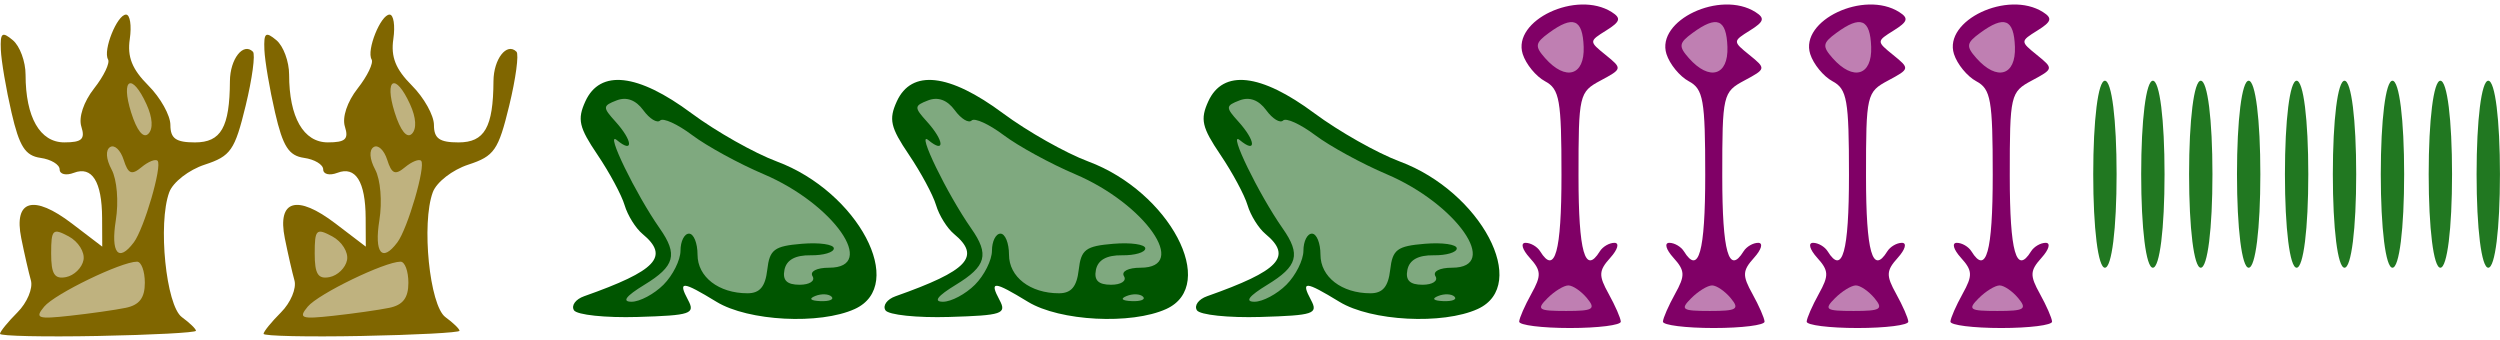
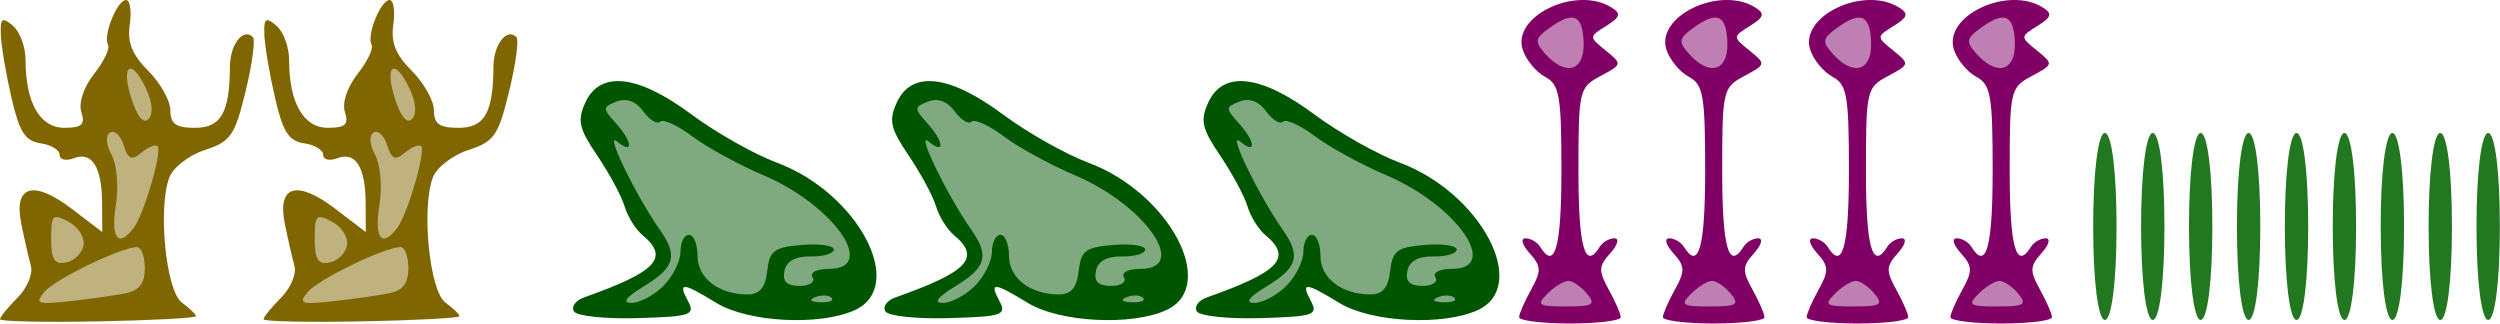
- <svg xmlns="http://www.w3.org/2000/svg" width="55.216mm" height="7.5mm" viewBox="0 0 55.216 7.5" version="1.1" id="svg1">
+ <svg xmlns="http://www.w3.org/2000/svg" width="55.216mm" height="7.145mm" viewBox="0 0 55.216 7.145" version="1.1" id="svg1">
  <defs id="defs1">
    <rect x="13.486" y="-52.819" width="225.248" height="118.635" id="rect1" />
    <rect x="37.795" y="37.795" width="483.78" height="718.11" id="rect2721" />
    <rect x="37.795" y="37.795" width="483.78" height="718.11" id="rect2722" />
    <rect x="37.795" y="37.795" width="483.78" height="718.11" id="rect2723" />
    <rect x="37.795" y="37.795" width="483.78" height="718.11" id="rect2724" />
    <rect x="37.795" y="37.795" width="483.78" height="718.11" id="rect2725" />
    <rect x="37.795" y="37.795" width="483.78" height="718.11" id="rect2726" />
    <rect x="37.795" y="37.795" width="483.78" height="718.11" id="rect2727" />
    <rect x="37.795" y="37.795" width="483.78" height="718.11" id="rect2728" />
    <rect x="37.795" y="37.795" width="483.78" height="718.11" id="rect2729" />
    <rect x="37.795" y="37.795" width="483.78" height="718.11" id="rect2730" />
    <rect x="37.795" y="37.795" width="483.78" height="718.11" id="rect2731" />
    <rect x="37.795" y="37.795" width="483.78" height="718.11" id="rect2732" />
    <rect x="37.795" y="37.795" width="483.78" height="718.11" id="rect2733" />
    <rect x="37.795" y="37.795" width="483.78" height="718.11" id="rect2734" />
  </defs>
  <g id="layer1">
-     <g id="g1710" transform="matrix(0.5879834,0,0,0.5879834,-96.41018,-16.79269)">
+     <g id="g1710" transform="matrix(0.5879627,0,0,0.5879627,-96.4068,-17.11414)">
      <path style="fill:#806600;fill-opacity:0.5;stroke:none;stroke-width:0.265px;stroke-linecap:butt;stroke-linejoin:miter;stroke-opacity:1" d="m 164.904,40.811 4.957,-0.197 -0.114,-3.345 0.742,-3.263 -2.091,-3.702 -0.983,4.064 0.72,1.511 -0.125,2.492 -2.496,-1.97 -0.013,3.116 z" id="path1709" />
      <path style="fill:#806600;stroke-width:0.32" d="m 163.968,41.099 c 0,-0.083 0.295,-0.446 0.656,-0.807 0.361,-0.361 0.588,-0.901 0.504,-1.2 -0.084,-0.299 -0.247,-1.012 -0.362,-1.584 -0.29,-1.441 0.455,-1.656 1.906,-0.55 l 1.136,0.866 -0.005,-1.078 c -0.006,-1.364 -0.377,-1.957 -1.061,-1.695 -0.294,0.113 -0.534,0.056 -0.534,-0.127 0,-0.183 -0.324,-0.378 -0.719,-0.434 -0.574,-0.082 -0.794,-0.426 -1.089,-1.702 -0.204,-0.88 -0.384,-1.942 -0.401,-2.359 -0.026,-0.64 0.045,-0.697 0.449,-0.361 0.264,0.219 0.48,0.803 0.48,1.298 0,1.598 0.54,2.542 1.454,2.542 0.66,0 0.791,-0.12 0.642,-0.59 -0.111,-0.349 0.085,-0.935 0.479,-1.437 0.367,-0.466 0.602,-0.957 0.523,-1.09 -0.199,-0.338 0.341,-1.683 0.676,-1.683 0.151,0 0.214,0.412 0.141,0.916 -0.099,0.674 0.085,1.135 0.695,1.746 0.456,0.456 0.83,1.124 0.83,1.484 0,0.508 0.207,0.655 0.923,0.655 0.981,0 1.304,-0.567 1.313,-2.301 0.005,-0.832 0.501,-1.469 0.864,-1.106 0.097,0.097 -0.026,1.012 -0.274,2.032 -0.407,1.672 -0.558,1.89 -1.534,2.21 -0.6,0.196 -1.195,0.658 -1.335,1.037 -0.432,1.167 -0.12,4.257 0.474,4.691 0.292,0.214 0.531,0.444 0.53,0.513 -2.5e-4,0.069 -1.656,0.156 -3.68,0.195 -2.024,0.039 -3.68,0.003 -3.68,-0.08 z m 4.72,-0.976 c 0.514,-0.104 0.72,-0.374 0.72,-0.94 0,-0.437 -0.132,-0.794 -0.293,-0.794 -0.594,0 -3.088,1.208 -3.487,1.688 -0.363,0.437 -0.25,0.478 0.965,0.344 0.757,-0.083 1.7,-0.217 2.096,-0.298 z m -1.584,-1.796 c 0.057,-0.294 -0.194,-0.694 -0.556,-0.888 -0.6,-0.321 -0.659,-0.263 -0.659,0.642 0,0.773 0.124,0.971 0.556,0.888 0.306,-0.059 0.603,-0.348 0.659,-0.642 z m 1.887,-0.658 c 0.39,-0.518 1.08,-2.885 0.895,-3.07 -0.078,-0.078 -0.349,0.03 -0.603,0.241 -0.372,0.309 -0.501,0.255 -0.671,-0.279 -0.116,-0.364 -0.344,-0.579 -0.508,-0.477 -0.178,0.11 -0.156,0.45 0.057,0.847 0.2,0.374 0.269,1.203 0.157,1.901 -0.197,1.232 0.099,1.6 0.672,0.837 z m 0.48,-5.192 c -0.548,-1.202 -0.98,-0.979 -0.58,0.3 0.216,0.691 0.46,0.996 0.648,0.809 0.187,-0.187 0.162,-0.605 -0.068,-1.109 z" id="path1710" />
    </g>
-     <g id="g1712" transform="matrix(0.5879834,0,0,0.5879834,-90.58928,-16.79269)">
+     <g id="g1712" transform="matrix(0.5879627,0,0,0.5879627,-90.5861,-17.11414)">
      <path style="fill:#806600;fill-opacity:0.5;stroke:none;stroke-width:0.265px;stroke-linecap:butt;stroke-linejoin:miter;stroke-opacity:1" d="m 164.904,40.811 4.957,-0.197 -0.114,-3.345 0.742,-3.263 -2.091,-3.702 -0.983,4.064 0.72,1.511 -0.125,2.492 -2.496,-1.97 -0.013,3.116 z" id="path1711" />
      <path style="fill:#806600;stroke-width:0.32" d="m 163.968,41.099 c 0,-0.083 0.295,-0.446 0.656,-0.807 0.361,-0.361 0.588,-0.901 0.504,-1.2 -0.084,-0.299 -0.247,-1.012 -0.362,-1.584 -0.29,-1.441 0.455,-1.656 1.906,-0.55 l 1.136,0.866 -0.005,-1.078 c -0.006,-1.364 -0.377,-1.957 -1.061,-1.695 -0.294,0.113 -0.534,0.056 -0.534,-0.127 0,-0.183 -0.324,-0.378 -0.719,-0.434 -0.574,-0.082 -0.794,-0.426 -1.089,-1.702 -0.204,-0.88 -0.384,-1.942 -0.401,-2.359 -0.026,-0.64 0.045,-0.697 0.449,-0.361 0.264,0.219 0.48,0.803 0.48,1.298 0,1.598 0.54,2.542 1.454,2.542 0.66,0 0.791,-0.12 0.642,-0.59 -0.111,-0.349 0.085,-0.935 0.479,-1.437 0.367,-0.466 0.602,-0.957 0.523,-1.09 -0.199,-0.338 0.341,-1.683 0.676,-1.683 0.151,0 0.214,0.412 0.141,0.916 -0.099,0.674 0.085,1.135 0.695,1.746 0.456,0.456 0.83,1.124 0.83,1.484 0,0.508 0.207,0.655 0.923,0.655 0.981,0 1.304,-0.567 1.313,-2.301 0.005,-0.832 0.501,-1.469 0.864,-1.106 0.097,0.097 -0.026,1.012 -0.274,2.032 -0.407,1.672 -0.558,1.89 -1.534,2.21 -0.6,0.196 -1.195,0.658 -1.335,1.037 -0.432,1.167 -0.12,4.257 0.474,4.691 0.292,0.214 0.531,0.444 0.53,0.513 -2.5e-4,0.069 -1.656,0.156 -3.68,0.195 -2.024,0.039 -3.68,0.003 -3.68,-0.08 z m 4.72,-0.976 c 0.514,-0.104 0.72,-0.374 0.72,-0.94 0,-0.437 -0.132,-0.794 -0.293,-0.794 -0.594,0 -3.088,1.208 -3.487,1.688 -0.363,0.437 -0.25,0.478 0.965,0.344 0.757,-0.083 1.7,-0.217 2.096,-0.298 z m -1.584,-1.796 c 0.057,-0.294 -0.194,-0.694 -0.556,-0.888 -0.6,-0.321 -0.659,-0.263 -0.659,0.642 0,0.773 0.124,0.971 0.556,0.888 0.306,-0.059 0.603,-0.348 0.659,-0.642 z m 1.887,-0.658 c 0.39,-0.518 1.08,-2.885 0.895,-3.07 -0.078,-0.078 -0.349,0.03 -0.603,0.241 -0.372,0.309 -0.501,0.255 -0.671,-0.279 -0.116,-0.364 -0.344,-0.579 -0.508,-0.477 -0.178,0.11 -0.156,0.45 0.057,0.847 0.2,0.374 0.269,1.203 0.157,1.901 -0.197,1.232 0.099,1.6 0.672,0.837 z m 0.48,-5.192 c -0.548,-1.202 -0.98,-0.979 -0.58,0.3 0.216,0.691 0.46,0.996 0.648,0.809 0.187,-0.187 0.162,-0.605 -0.068,-1.109 z" id="path1712" />
    </g>
-     <g id="g1714" transform="matrix(0.5879834,0,0,0.5879834,-62.54348,-16.26353)">
+     <g id="g1714" transform="matrix(0.5879627,0,0,0.5879627,-62.54129,-16.23717)">
      <path style="fill:#005500;fill-opacity:0.5;stroke:none;stroke-width:0.265px;stroke-linecap:butt;stroke-linejoin:miter;stroke-opacity:1" d="m 128.301,32.028 2.975,5.146 -2.02,1.896 1.914,0.313 1.036,-1.642 1.81,1.442 3.422,0.09 1.547,-1.743 -2.458,-3.25 -7.046,-3.298 z" id="path1713" />
      <path style="fill:#005500;stroke-width:0.32" d="m 127.928,39.311 c -0.108,-0.176 0.064,-0.412 0.383,-0.524 2.723,-0.962 3.218,-1.49 2.193,-2.34 -0.257,-0.213 -0.56,-0.699 -0.672,-1.079 -0.112,-0.38 -0.572,-1.234 -1.021,-1.898 -0.694,-1.026 -0.762,-1.326 -0.455,-2 0.553,-1.214 1.968,-1.056 3.989,0.445 0.917,0.681 2.359,1.496 3.205,1.811 3.051,1.136 4.902,4.641 2.927,5.541 -1.311,0.597 -4,0.458 -5.193,-0.27 -1.289,-0.786 -1.459,-0.797 -1.069,-0.068 0.278,0.519 0.108,0.577 -1.892,0.637 -1.209,0.036 -2.286,-0.077 -2.395,-0.253 z m 3.363,-0.955 c 0.352,-0.352 0.64,-0.928 0.64,-1.28 0,-0.352 0.144,-0.64 0.32,-0.64 0.176,0 0.32,0.355 0.32,0.789 0,0.837 0.795,1.451 1.878,1.451 0.46,0 0.668,-0.247 0.741,-0.88 0.088,-0.764 0.259,-0.893 1.301,-0.979 0.66,-0.055 1.2,0.023 1.2,0.173 0,0.15 -0.392,0.266 -0.871,0.259 -0.58,-0.008 -0.909,0.174 -0.984,0.547 -0.079,0.393 0.091,0.56 0.57,0.56 0.375,0 0.593,-0.144 0.485,-0.32 -0.112,-0.182 0.157,-0.32 0.621,-0.32 1.846,0 0.171,-2.396 -2.454,-3.512 -0.928,-0.394 -2.138,-1.055 -2.688,-1.469 -0.55,-0.413 -1.092,-0.66 -1.203,-0.549 -0.112,0.112 -0.397,-0.062 -0.633,-0.386 -0.281,-0.384 -0.628,-0.513 -1,-0.37 -0.529,0.203 -0.532,0.26 -0.046,0.797 0.652,0.721 0.69,1.224 0.052,0.695 -0.464,-0.385 0.709,2.029 1.612,3.319 0.688,0.982 0.568,1.418 -0.58,2.118 -0.692,0.422 -0.853,0.635 -0.48,0.635 0.308,6.41e-4 0.848,-0.287 1.2,-0.639 z m 6.314,0.447 c -0.106,-0.106 -0.382,-0.118 -0.613,-0.025 -0.255,0.102 -0.179,0.178 0.193,0.193 0.337,0.014 0.526,-0.062 0.42,-0.168 z" id="path1714" />
    </g>
-     <g id="g1716" transform="matrix(0.5879834,0,0,0.5879834,-55.66438,-16.26353)">
+     <g id="g1716" transform="matrix(0.5879627,0,0,0.5879627,-55.66243,-16.23717)">
      <path style="fill:#005500;fill-opacity:0.5;stroke:none;stroke-width:0.265px;stroke-linecap:butt;stroke-linejoin:miter;stroke-opacity:1" d="m 128.301,32.028 2.975,5.146 -2.02,1.896 1.914,0.313 1.036,-1.642 1.81,1.442 3.422,0.09 1.547,-1.743 -2.458,-3.25 -7.046,-3.298 z" id="path1715" />
      <path style="fill:#005500;stroke-width:0.32" d="m 127.928,39.311 c -0.108,-0.176 0.064,-0.412 0.383,-0.524 2.723,-0.962 3.218,-1.49 2.193,-2.34 -0.257,-0.213 -0.56,-0.699 -0.672,-1.079 -0.112,-0.38 -0.572,-1.234 -1.021,-1.898 -0.694,-1.026 -0.762,-1.326 -0.455,-2 0.553,-1.214 1.968,-1.056 3.989,0.445 0.917,0.681 2.359,1.496 3.205,1.811 3.051,1.136 4.902,4.641 2.927,5.541 -1.311,0.597 -4,0.458 -5.193,-0.27 -1.289,-0.786 -1.459,-0.797 -1.069,-0.068 0.278,0.519 0.108,0.577 -1.892,0.637 -1.209,0.036 -2.286,-0.077 -2.395,-0.253 z m 3.363,-0.955 c 0.352,-0.352 0.64,-0.928 0.64,-1.28 0,-0.352 0.144,-0.64 0.32,-0.64 0.176,0 0.32,0.355 0.32,0.789 0,0.837 0.795,1.451 1.878,1.451 0.46,0 0.668,-0.247 0.741,-0.88 0.088,-0.764 0.259,-0.893 1.301,-0.979 0.66,-0.055 1.2,0.023 1.2,0.173 0,0.15 -0.392,0.266 -0.871,0.259 -0.58,-0.008 -0.909,0.174 -0.984,0.547 -0.079,0.393 0.091,0.56 0.57,0.56 0.375,0 0.593,-0.144 0.485,-0.32 -0.112,-0.182 0.157,-0.32 0.621,-0.32 1.846,0 0.171,-2.396 -2.454,-3.512 -0.928,-0.394 -2.138,-1.055 -2.688,-1.469 -0.55,-0.413 -1.092,-0.66 -1.203,-0.549 -0.112,0.112 -0.397,-0.062 -0.633,-0.386 -0.281,-0.384 -0.628,-0.513 -1,-0.37 -0.529,0.203 -0.532,0.26 -0.046,0.797 0.652,0.721 0.69,1.224 0.052,0.695 -0.464,-0.385 0.709,2.029 1.612,3.319 0.688,0.982 0.568,1.418 -0.58,2.118 -0.692,0.422 -0.853,0.635 -0.48,0.635 0.308,6.41e-4 0.848,-0.287 1.2,-0.639 z m 6.314,0.447 c -0.106,-0.106 -0.382,-0.118 -0.613,-0.025 -0.255,0.102 -0.179,0.178 0.193,0.193 0.337,0.014 0.526,-0.062 0.42,-0.168 z" id="path1716" />
    </g>
-     <g id="g1718" transform="matrix(0.5879834,0,0,0.5879834,-48.78518,-16.26353)">
+     <g id="g1718" transform="matrix(0.5879627,0,0,0.5879627,-48.78347,-16.23717)">
      <path style="fill:#005500;fill-opacity:0.5;stroke:none;stroke-width:0.265px;stroke-linecap:butt;stroke-linejoin:miter;stroke-opacity:1" d="m 128.301,32.028 2.975,5.146 -2.02,1.896 1.914,0.313 1.036,-1.642 1.81,1.442 3.422,0.09 1.547,-1.743 -2.458,-3.25 -7.046,-3.298 z" id="path1717" />
      <path style="fill:#005500;stroke-width:0.32" d="m 127.928,39.311 c -0.108,-0.176 0.064,-0.412 0.383,-0.524 2.723,-0.962 3.218,-1.49 2.193,-2.34 -0.257,-0.213 -0.56,-0.699 -0.672,-1.079 -0.112,-0.38 -0.572,-1.234 -1.021,-1.898 -0.694,-1.026 -0.762,-1.326 -0.455,-2 0.553,-1.214 1.968,-1.056 3.989,0.445 0.917,0.681 2.359,1.496 3.205,1.811 3.051,1.136 4.902,4.641 2.927,5.541 -1.311,0.597 -4,0.458 -5.193,-0.27 -1.289,-0.786 -1.459,-0.797 -1.069,-0.068 0.278,0.519 0.108,0.577 -1.892,0.637 -1.209,0.036 -2.286,-0.077 -2.395,-0.253 z m 3.363,-0.955 c 0.352,-0.352 0.64,-0.928 0.64,-1.28 0,-0.352 0.144,-0.64 0.32,-0.64 0.176,0 0.32,0.355 0.32,0.789 0,0.837 0.795,1.451 1.878,1.451 0.46,0 0.668,-0.247 0.741,-0.88 0.088,-0.764 0.259,-0.893 1.301,-0.979 0.66,-0.055 1.2,0.023 1.2,0.173 0,0.15 -0.392,0.266 -0.871,0.259 -0.58,-0.008 -0.909,0.174 -0.984,0.547 -0.079,0.393 0.091,0.56 0.57,0.56 0.375,0 0.593,-0.144 0.485,-0.32 -0.112,-0.182 0.157,-0.32 0.621,-0.32 1.846,0 0.171,-2.396 -2.454,-3.512 -0.928,-0.394 -2.138,-1.055 -2.688,-1.469 -0.55,-0.413 -1.092,-0.66 -1.203,-0.549 -0.112,0.112 -0.397,-0.062 -0.633,-0.386 -0.281,-0.384 -0.628,-0.513 -1,-0.37 -0.529,0.203 -0.532,0.26 -0.046,0.797 0.652,0.721 0.69,1.224 0.052,0.695 -0.464,-0.385 0.709,2.029 1.612,3.319 0.688,0.982 0.568,1.418 -0.58,2.118 -0.692,0.422 -0.853,0.635 -0.48,0.635 0.308,6.41e-4 0.848,-0.287 1.2,-0.639 z m 6.314,0.447 c -0.106,-0.106 -0.382,-0.118 -0.613,-0.025 -0.255,0.102 -0.179,0.178 0.193,0.193 0.337,0.014 0.526,-0.062 0.42,-0.168 z" id="path1718" />
    </g>
-     <g id="g1721" transform="matrix(0.5879834,0,0,0.5879834,-13.33098,-16.79269)">
+     <g id="g1721" transform="matrix(0.5879627,0,0,0.5879627,-13.33052,-16.8918)">
      <path style="fill:#800066;fill-opacity:0.5;stroke:none;stroke-width:0.265px;stroke-linecap:butt;stroke-linejoin:miter;stroke-opacity:1" d="m 80.075,40.522 3.091,-0.1 -1.529,-2.146 z" id="path1719" />
      <path style="fill:#800066;fill-opacity:0.5;stroke:none;stroke-width:0.265px;stroke-linecap:butt;stroke-linejoin:miter;stroke-opacity:1" d="m 81.493,31.923 1.334,-0.949 -0.552,-0.936 0.263,-1.052 -1.651,0.348 -0.944,1.121 z" id="path1720" />
      <path style="fill:#800066;stroke-width:0.32" d="m 79.737,40.641 c 0.006,-0.132 0.211,-0.6 0.455,-1.04 0.386,-0.695 0.378,-0.874 -0.061,-1.36 -0.282,-0.312 -0.35,-0.56 -0.154,-0.56 0.193,0 0.44,0.144 0.549,0.32 0.556,0.9 0.8,0.025 0.8,-2.869 0,-2.824 -0.071,-3.227 -0.618,-3.52 -0.34,-0.182 -0.717,-0.642 -0.838,-1.022 -0.402,-1.266 2.026,-2.411 3.343,-1.577 0.363,0.23 0.324,0.36 -0.206,0.691 -0.651,0.407 -0.651,0.41 -0.018,0.923 0.627,0.508 0.624,0.52 -0.194,0.958 -0.806,0.431 -0.829,0.532 -0.829,3.59 0,2.855 0.246,3.723 0.8,2.826 0.109,-0.176 0.356,-0.32 0.549,-0.32 0.196,0 0.127,0.248 -0.154,0.56 -0.439,0.487 -0.447,0.665 -0.061,1.36 0.244,0.44 0.449,0.908 0.455,1.04 0.006,0.132 -0.853,0.24 -1.909,0.24 -1.056,0 -1.915,-0.108 -1.909,-0.24 z m 2.549,-0.88 c -0.219,-0.264 -0.535,-0.48 -0.702,-0.48 -0.167,0 -0.52,0.216 -0.784,0.48 -0.427,0.427 -0.349,0.48 0.702,0.48 1.014,0 1.126,-0.068 0.784,-0.48 z m -0.126,-9.44 c -0.037,-1.05 -0.394,-1.193 -1.307,-0.525 -0.519,0.379 -0.537,0.501 -0.141,0.948 0.772,0.87 1.487,0.662 1.448,-0.423 z" id="path1721" />
    </g>
-     <g id="g1724" transform="matrix(0.5879834,0,0,0.5879834,-10.15598,-16.79269)">
+     <g id="g1724" transform="matrix(0.5879627,0,0,0.5879627,-10.15563,-16.8918)">
      <path style="fill:#800066;fill-opacity:0.5;stroke:none;stroke-width:0.265px;stroke-linecap:butt;stroke-linejoin:miter;stroke-opacity:1" d="m 80.075,40.522 3.091,-0.1 -1.529,-2.146 z" id="path1722" />
      <path style="fill:#800066;fill-opacity:0.5;stroke:none;stroke-width:0.265px;stroke-linecap:butt;stroke-linejoin:miter;stroke-opacity:1" d="m 81.493,31.923 1.334,-0.949 -0.552,-0.936 0.263,-1.052 -1.651,0.348 -0.944,1.121 z" id="path1723" />
      <path style="fill:#800066;stroke-width:0.32" d="m 79.737,40.641 c 0.006,-0.132 0.211,-0.6 0.455,-1.04 0.386,-0.695 0.378,-0.874 -0.061,-1.36 -0.282,-0.312 -0.35,-0.56 -0.154,-0.56 0.193,0 0.44,0.144 0.549,0.32 0.556,0.9 0.8,0.025 0.8,-2.869 0,-2.824 -0.071,-3.227 -0.618,-3.52 -0.34,-0.182 -0.717,-0.642 -0.838,-1.022 -0.402,-1.266 2.026,-2.411 3.343,-1.577 0.363,0.23 0.324,0.36 -0.206,0.691 -0.651,0.407 -0.651,0.41 -0.018,0.923 0.627,0.508 0.624,0.52 -0.194,0.958 -0.806,0.431 -0.829,0.532 -0.829,3.59 0,2.855 0.246,3.723 0.8,2.826 0.109,-0.176 0.356,-0.32 0.549,-0.32 0.196,0 0.127,0.248 -0.154,0.56 -0.439,0.487 -0.447,0.665 -0.061,1.36 0.244,0.44 0.449,0.908 0.455,1.04 0.006,0.132 -0.853,0.24 -1.909,0.24 -1.056,0 -1.915,-0.108 -1.909,-0.24 z m 2.549,-0.88 c -0.219,-0.264 -0.535,-0.48 -0.702,-0.48 -0.167,0 -0.52,0.216 -0.784,0.48 -0.427,0.427 -0.349,0.48 0.702,0.48 1.014,0 1.126,-0.068 0.784,-0.48 z m -0.126,-9.44 c -0.037,-1.05 -0.394,-1.193 -1.307,-0.525 -0.519,0.379 -0.537,0.501 -0.141,0.948 0.772,0.87 1.487,0.662 1.448,-0.423 z" id="path1724" />
    </g>
-     <g id="g1727" transform="matrix(0.5879834,0,0,0.5879834,-6.981084,-16.79269)">
+     <g id="g1727" transform="matrix(0.5879627,0,0,0.5879627,-6.980838,-16.8918)">
      <path style="fill:#800066;fill-opacity:0.5;stroke:none;stroke-width:0.265px;stroke-linecap:butt;stroke-linejoin:miter;stroke-opacity:1" d="m 80.075,40.522 3.091,-0.1 -1.529,-2.146 z" id="path1725" />
      <path style="fill:#800066;fill-opacity:0.5;stroke:none;stroke-width:0.265px;stroke-linecap:butt;stroke-linejoin:miter;stroke-opacity:1" d="m 81.493,31.923 1.334,-0.949 -0.552,-0.936 0.263,-1.052 -1.651,0.348 -0.944,1.121 z" id="path1726" />
      <path style="fill:#800066;stroke-width:0.32" d="m 79.737,40.641 c 0.006,-0.132 0.211,-0.6 0.455,-1.04 0.386,-0.695 0.378,-0.874 -0.061,-1.36 -0.282,-0.312 -0.35,-0.56 -0.154,-0.56 0.193,0 0.44,0.144 0.549,0.32 0.556,0.9 0.8,0.025 0.8,-2.869 0,-2.824 -0.071,-3.227 -0.618,-3.52 -0.34,-0.182 -0.717,-0.642 -0.838,-1.022 -0.402,-1.266 2.026,-2.411 3.343,-1.577 0.363,0.23 0.324,0.36 -0.206,0.691 -0.651,0.407 -0.651,0.41 -0.018,0.923 0.627,0.508 0.624,0.52 -0.194,0.958 -0.806,0.431 -0.829,0.532 -0.829,3.59 0,2.855 0.246,3.723 0.8,2.826 0.109,-0.176 0.356,-0.32 0.549,-0.32 0.196,0 0.127,0.248 -0.154,0.56 -0.439,0.487 -0.447,0.665 -0.061,1.36 0.244,0.44 0.449,0.908 0.455,1.04 0.006,0.132 -0.853,0.24 -1.909,0.24 -1.056,0 -1.915,-0.108 -1.909,-0.24 z m 2.549,-0.88 c -0.219,-0.264 -0.535,-0.48 -0.702,-0.48 -0.167,0 -0.52,0.216 -0.784,0.48 -0.427,0.427 -0.349,0.48 0.702,0.48 1.014,0 1.126,-0.068 0.784,-0.48 z m -0.126,-9.44 c -0.037,-1.05 -0.394,-1.193 -1.307,-0.525 -0.519,0.379 -0.537,0.501 -0.141,0.948 0.772,0.87 1.487,0.662 1.448,-0.423 z" id="path1727" />
    </g>
-     <g id="g1730" transform="matrix(0.5879834,0,0,0.5879834,-3.806084,-16.79269)">
+     <g id="g1730" transform="matrix(0.5879627,0,0,0.5879627,-3.80595,-16.8918)">
      <path style="fill:#800066;fill-opacity:0.5;stroke:none;stroke-width:0.265px;stroke-linecap:butt;stroke-linejoin:miter;stroke-opacity:1" d="m 80.075,40.522 3.091,-0.1 -1.529,-2.146 z" id="path1728" />
      <path style="fill:#800066;fill-opacity:0.5;stroke:none;stroke-width:0.265px;stroke-linecap:butt;stroke-linejoin:miter;stroke-opacity:1" d="m 81.493,31.923 1.334,-0.949 -0.552,-0.936 0.263,-1.052 -1.651,0.348 -0.944,1.121 z" id="path1729" />
      <path style="fill:#800066;stroke-width:0.32" d="m 79.737,40.641 c 0.006,-0.132 0.211,-0.6 0.455,-1.04 0.386,-0.695 0.378,-0.874 -0.061,-1.36 -0.282,-0.312 -0.35,-0.56 -0.154,-0.56 0.193,0 0.44,0.144 0.549,0.32 0.556,0.9 0.8,0.025 0.8,-2.869 0,-2.824 -0.071,-3.227 -0.618,-3.52 -0.34,-0.182 -0.717,-0.642 -0.838,-1.022 -0.402,-1.266 2.026,-2.411 3.343,-1.577 0.363,0.23 0.324,0.36 -0.206,0.691 -0.651,0.407 -0.651,0.41 -0.018,0.923 0.627,0.508 0.624,0.52 -0.194,0.958 -0.806,0.431 -0.829,0.532 -0.829,3.59 0,2.855 0.246,3.723 0.8,2.826 0.109,-0.176 0.356,-0.32 0.549,-0.32 0.196,0 0.127,0.248 -0.154,0.56 -0.439,0.487 -0.447,0.665 -0.061,1.36 0.244,0.44 0.449,0.908 0.455,1.04 0.006,0.132 -0.853,0.24 -1.909,0.24 -1.056,0 -1.915,-0.108 -1.909,-0.24 z m 2.549,-0.88 c -0.219,-0.264 -0.535,-0.48 -0.702,-0.48 -0.167,0 -0.52,0.216 -0.784,0.48 -0.427,0.427 -0.349,0.48 0.702,0.48 1.014,0 1.126,-0.068 0.784,-0.48 z m -0.126,-9.44 c -0.037,-1.05 -0.394,-1.193 -1.307,-0.525 -0.519,0.379 -0.537,0.501 -0.141,0.948 0.772,0.87 1.487,0.662 1.448,-0.423 z" id="path1730" />
    </g>
-     <path style="fill:#217821;stroke-width:0.258" d="m 46.232,3.848 c 0,-1.205 0.108,-2.065 0.258,-2.065 0.151,0 0.258,0.86 0.258,2.065 0,1.205 -0.107,2.065 -0.258,2.065 -0.15,0 -0.258,-0.86 -0.258,-2.065 z" id="path1731" />
-     <path style="fill:#217821;stroke-width:0.258" d="m 51.524,3.848 c 0,-1.205 0.108,-2.065 0.258,-2.065 0.151,0 0.258,0.86 0.258,2.065 0,1.205 -0.107,2.065 -0.258,2.065 -0.15,0 -0.258,-0.86 -0.258,-2.065 z" id="path1732" />
-     <path style="fill:#217821;stroke-width:0.258" d="m 47.291,3.848 c 0,-1.205 0.108,-2.065 0.258,-2.065 0.151,0 0.258,0.86 0.258,2.065 0,1.205 -0.107,2.065 -0.258,2.065 -0.15,0 -0.258,-0.86 -0.258,-2.065 z" id="path1733" />
-     <path style="fill:#217821;stroke-width:0.258" d="m 48.349,3.848 c 0,-1.205 0.108,-2.065 0.258,-2.065 0.151,0 0.258,0.86 0.258,2.065 0,1.205 -0.107,2.065 -0.258,2.065 -0.15,0 -0.258,-0.86 -0.258,-2.065 z" id="path1734" />
-     <path style="fill:#217821;stroke-width:0.258" d="m 49.407,3.848 c 0,-1.205 0.108,-2.065 0.258,-2.065 0.151,0 0.258,0.86 0.258,2.065 0,1.205 -0.107,2.065 -0.258,2.065 -0.15,0 -0.258,-0.86 -0.258,-2.065 z" id="path1735" />
-     <path style="fill:#217821;stroke-width:0.258" d="m 50.466,3.848 c 0,-1.205 0.108,-2.065 0.258,-2.065 0.151,0 0.258,0.86 0.258,2.065 0,1.205 -0.107,2.065 -0.258,2.065 -0.15,0 -0.258,-0.86 -0.258,-2.065 z" id="path1736" />
-     <path style="fill:#217821;stroke-width:0.258" d="m 52.583,3.848 c 0,-1.205 0.108,-2.065 0.258,-2.065 0.151,0 0.258,0.86 0.258,2.065 0,1.205 -0.107,2.065 -0.258,2.065 -0.15,0 -0.258,-0.86 -0.258,-2.065 z" id="path1737" />
-     <path style="fill:#217821;stroke-width:0.258" d="m 53.641,3.848 c 0,-1.205 0.108,-2.065 0.258,-2.065 0.151,0 0.258,0.86 0.258,2.065 0,1.205 -0.107,2.065 -0.258,2.065 -0.15,0 -0.258,-0.86 -0.258,-2.065 z" id="path1738" />
-     <path style="fill:#217821;stroke-width:0.258" d="m 54.699,3.848 c 0,-1.205 0.108,-2.065 0.258,-2.065 0.151,0 0.258,0.86 0.258,2.065 0,1.205 -0.107,2.065 -0.258,2.065 -0.15,0 -0.258,-0.86 -0.258,-2.065 z" id="path1739" />
+     <path style="fill:#217821;stroke-width:0.258" d="m 46.231,5.002 c 0,-1.205 0.108,-2.065 0.258,-2.065 0.151,0 0.258,0.86 0.258,2.065 0,1.205 -0.107,2.065 -0.258,2.065 -0.15,0 -0.258,-0.86 -0.258,-2.065 z" id="path1731" />
+     <path style="fill:#217821;stroke-width:0.258" d="m 51.522,5.002 c 0,-1.205 0.108,-2.065 0.258,-2.065 0.151,0 0.258,0.86 0.258,2.065 0,1.205 -0.107,2.065 -0.258,2.065 -0.15,0 -0.258,-0.86 -0.258,-2.065 z" id="path1732" />
+     <path style="fill:#217821;stroke-width:0.258" d="m 47.289,5.002 c 0,-1.205 0.108,-2.065 0.258,-2.065 0.151,0 0.258,0.86 0.258,2.065 0,1.205 -0.107,2.065 -0.258,2.065 -0.15,0 -0.258,-0.86 -0.258,-2.065 z" id="path1733" />
+     <path style="fill:#217821;stroke-width:0.258" d="m 48.347,5.002 c 0,-1.205 0.108,-2.065 0.258,-2.065 0.151,0 0.258,0.86 0.258,2.065 0,1.205 -0.107,2.065 -0.258,2.065 -0.15,0 -0.258,-0.86 -0.258,-2.065 z" id="path1734" />
+     <path style="fill:#217821;stroke-width:0.258" d="m 49.406,5.002 c 0,-1.205 0.108,-2.065 0.258,-2.065 0.151,0 0.258,0.86 0.258,2.065 0,1.205 -0.107,2.065 -0.258,2.065 -0.15,0 -0.258,-0.86 -0.258,-2.065 z" id="path1735" />
+     <path style="fill:#217821;stroke-width:0.258" d="m 50.464,5.002 c 0,-1.205 0.108,-2.065 0.258,-2.065 0.151,0 0.258,0.86 0.258,2.065 0,1.205 -0.107,2.065 -0.258,2.065 -0.15,0 -0.258,-0.86 -0.258,-2.065 z" id="path1736" />
+     <path style="fill:#217821;stroke-width:0.258" d="m 52.581,5.002 c 0,-1.205 0.108,-2.065 0.258,-2.065 0.151,0 0.258,0.86 0.258,2.065 0,1.205 -0.107,2.065 -0.258,2.065 -0.15,0 -0.258,-0.86 -0.258,-2.065 z" id="path1737" />
+     <path style="fill:#217821;stroke-width:0.258" d="m 53.639,5.002 c 0,-1.205 0.108,-2.065 0.258,-2.065 0.151,0 0.258,0.86 0.258,2.065 0,1.205 -0.107,2.065 -0.258,2.065 -0.15,0 -0.258,-0.86 -0.258,-2.065 z" id="path1738" />
+     <path style="fill:#217821;stroke-width:0.258" d="m 54.697,5.002 c 0,-1.205 0.108,-2.065 0.258,-2.065 0.151,0 0.258,0.86 0.258,2.065 0,1.205 -0.107,2.065 -0.258,2.065 -0.15,0 -0.258,-0.86 -0.258,-2.065 z" id="path1739" />
  </g>
</svg>
